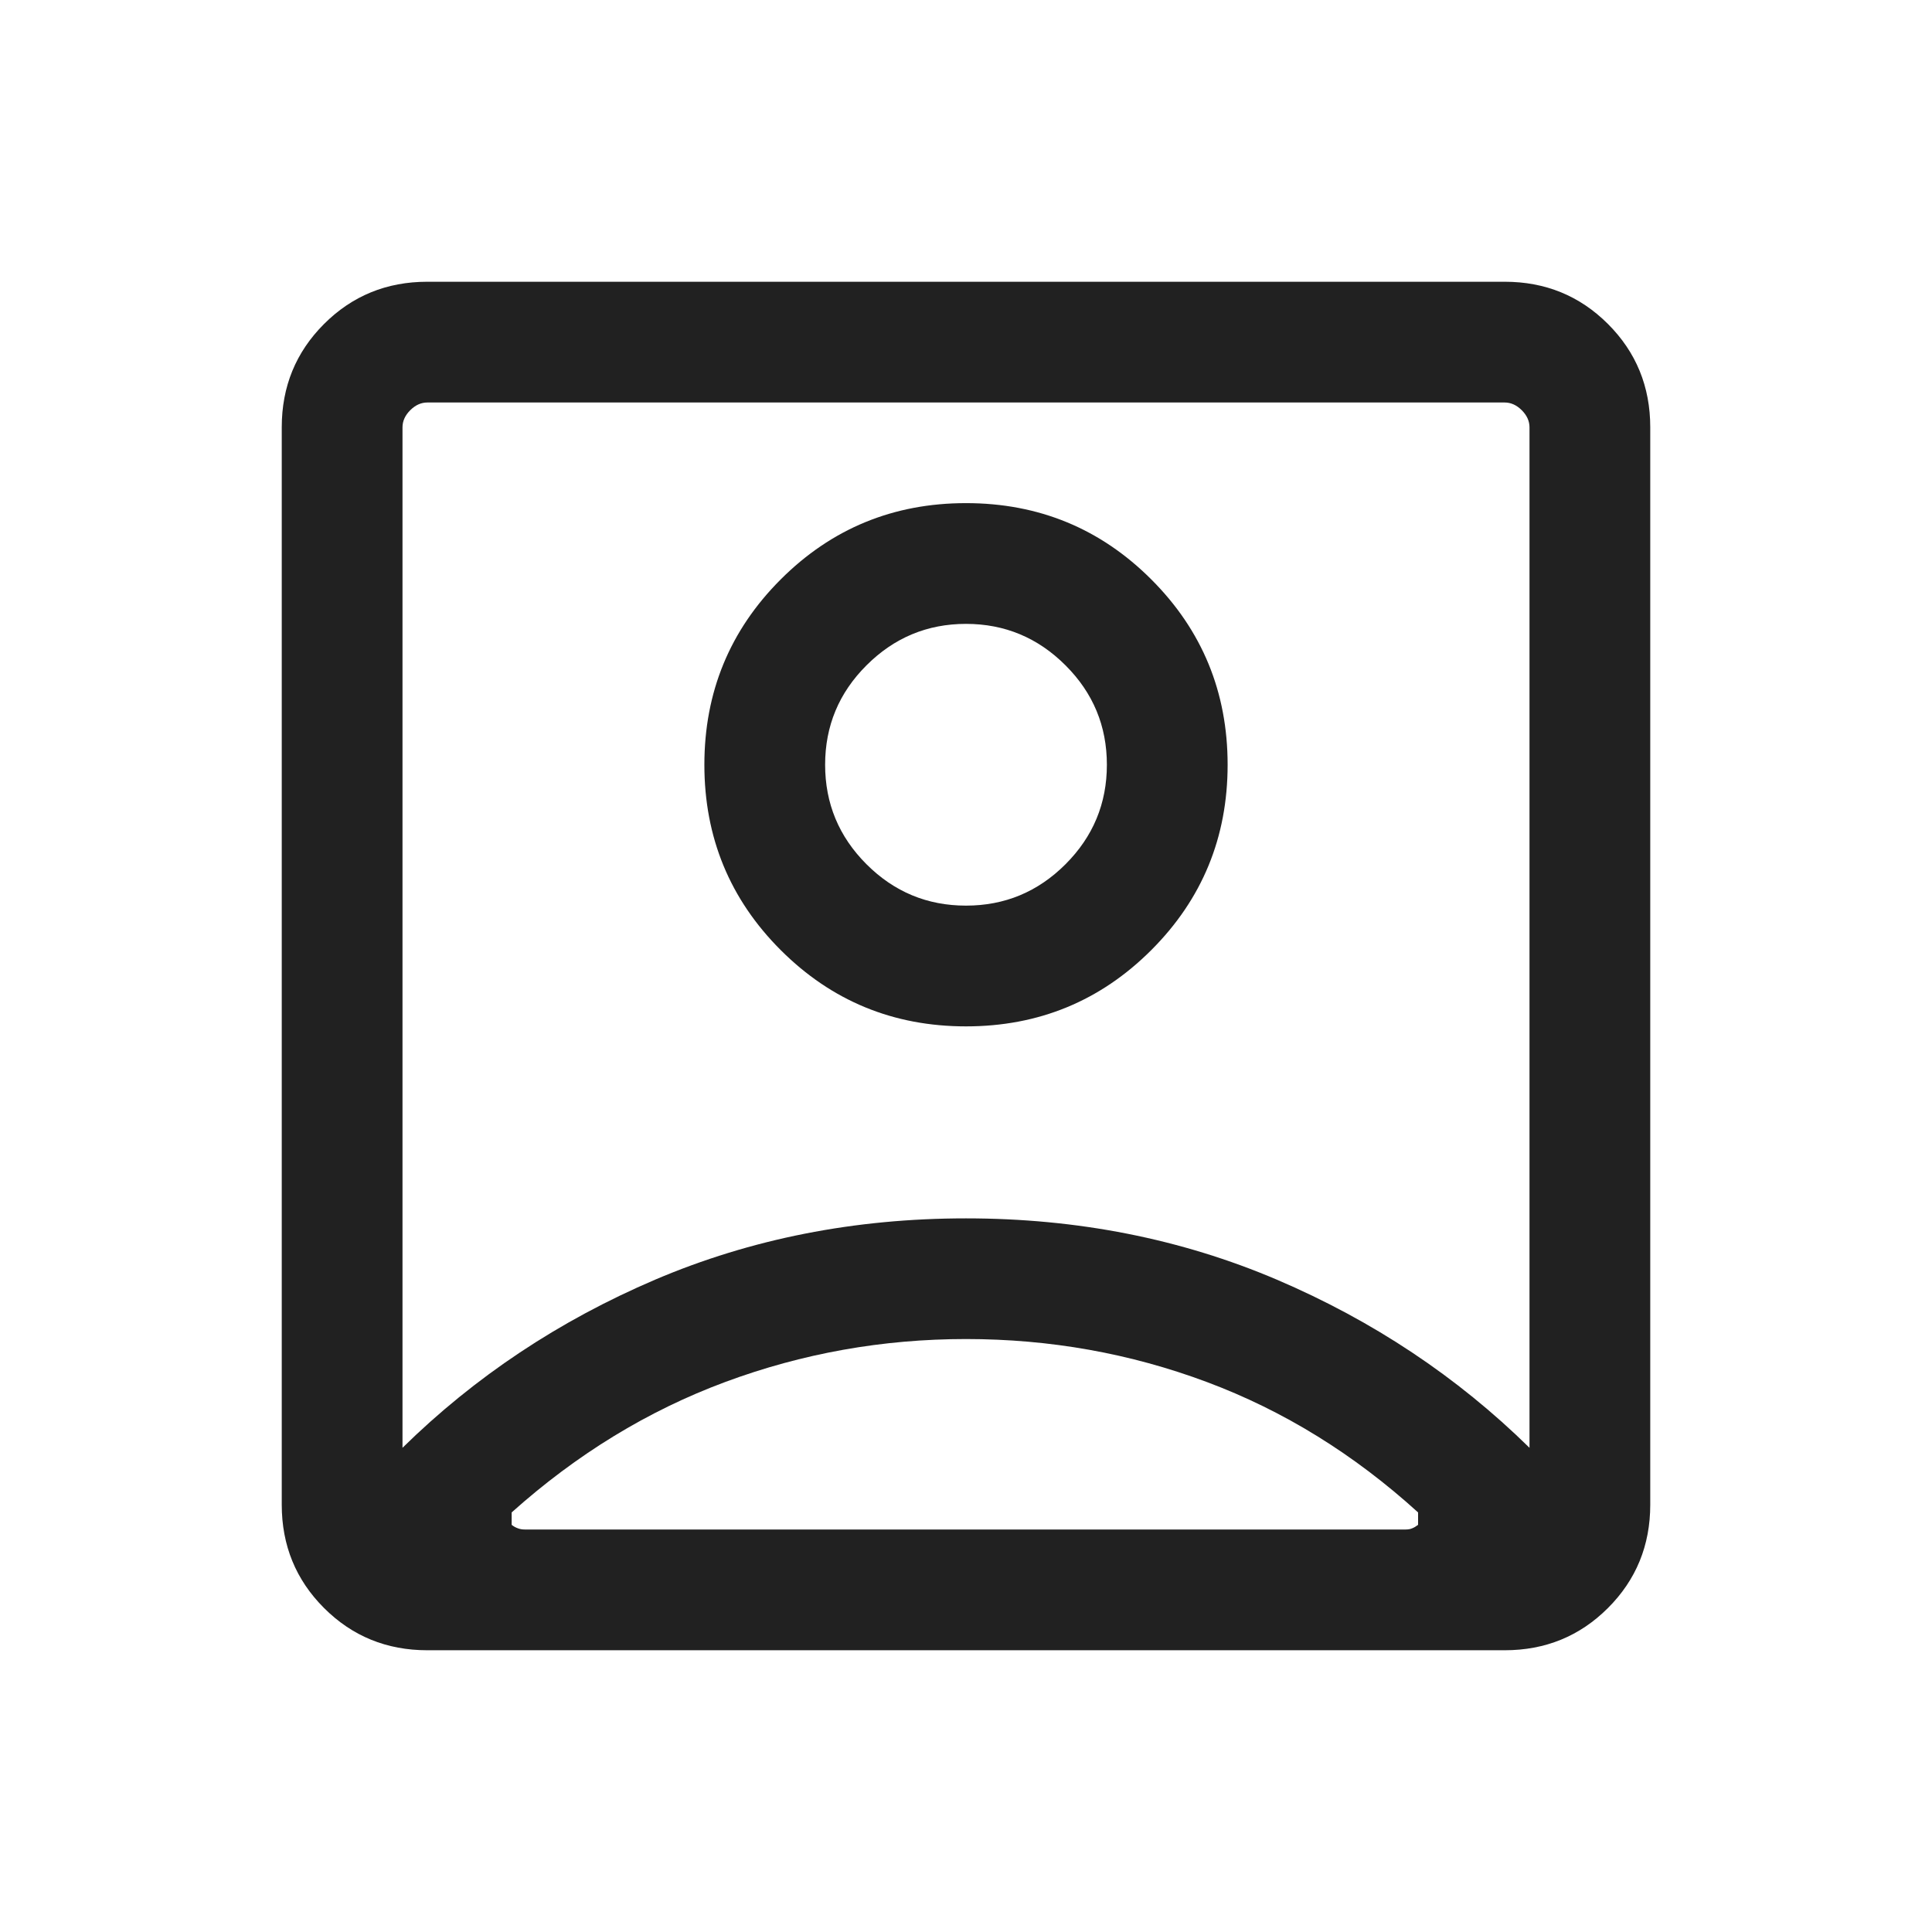
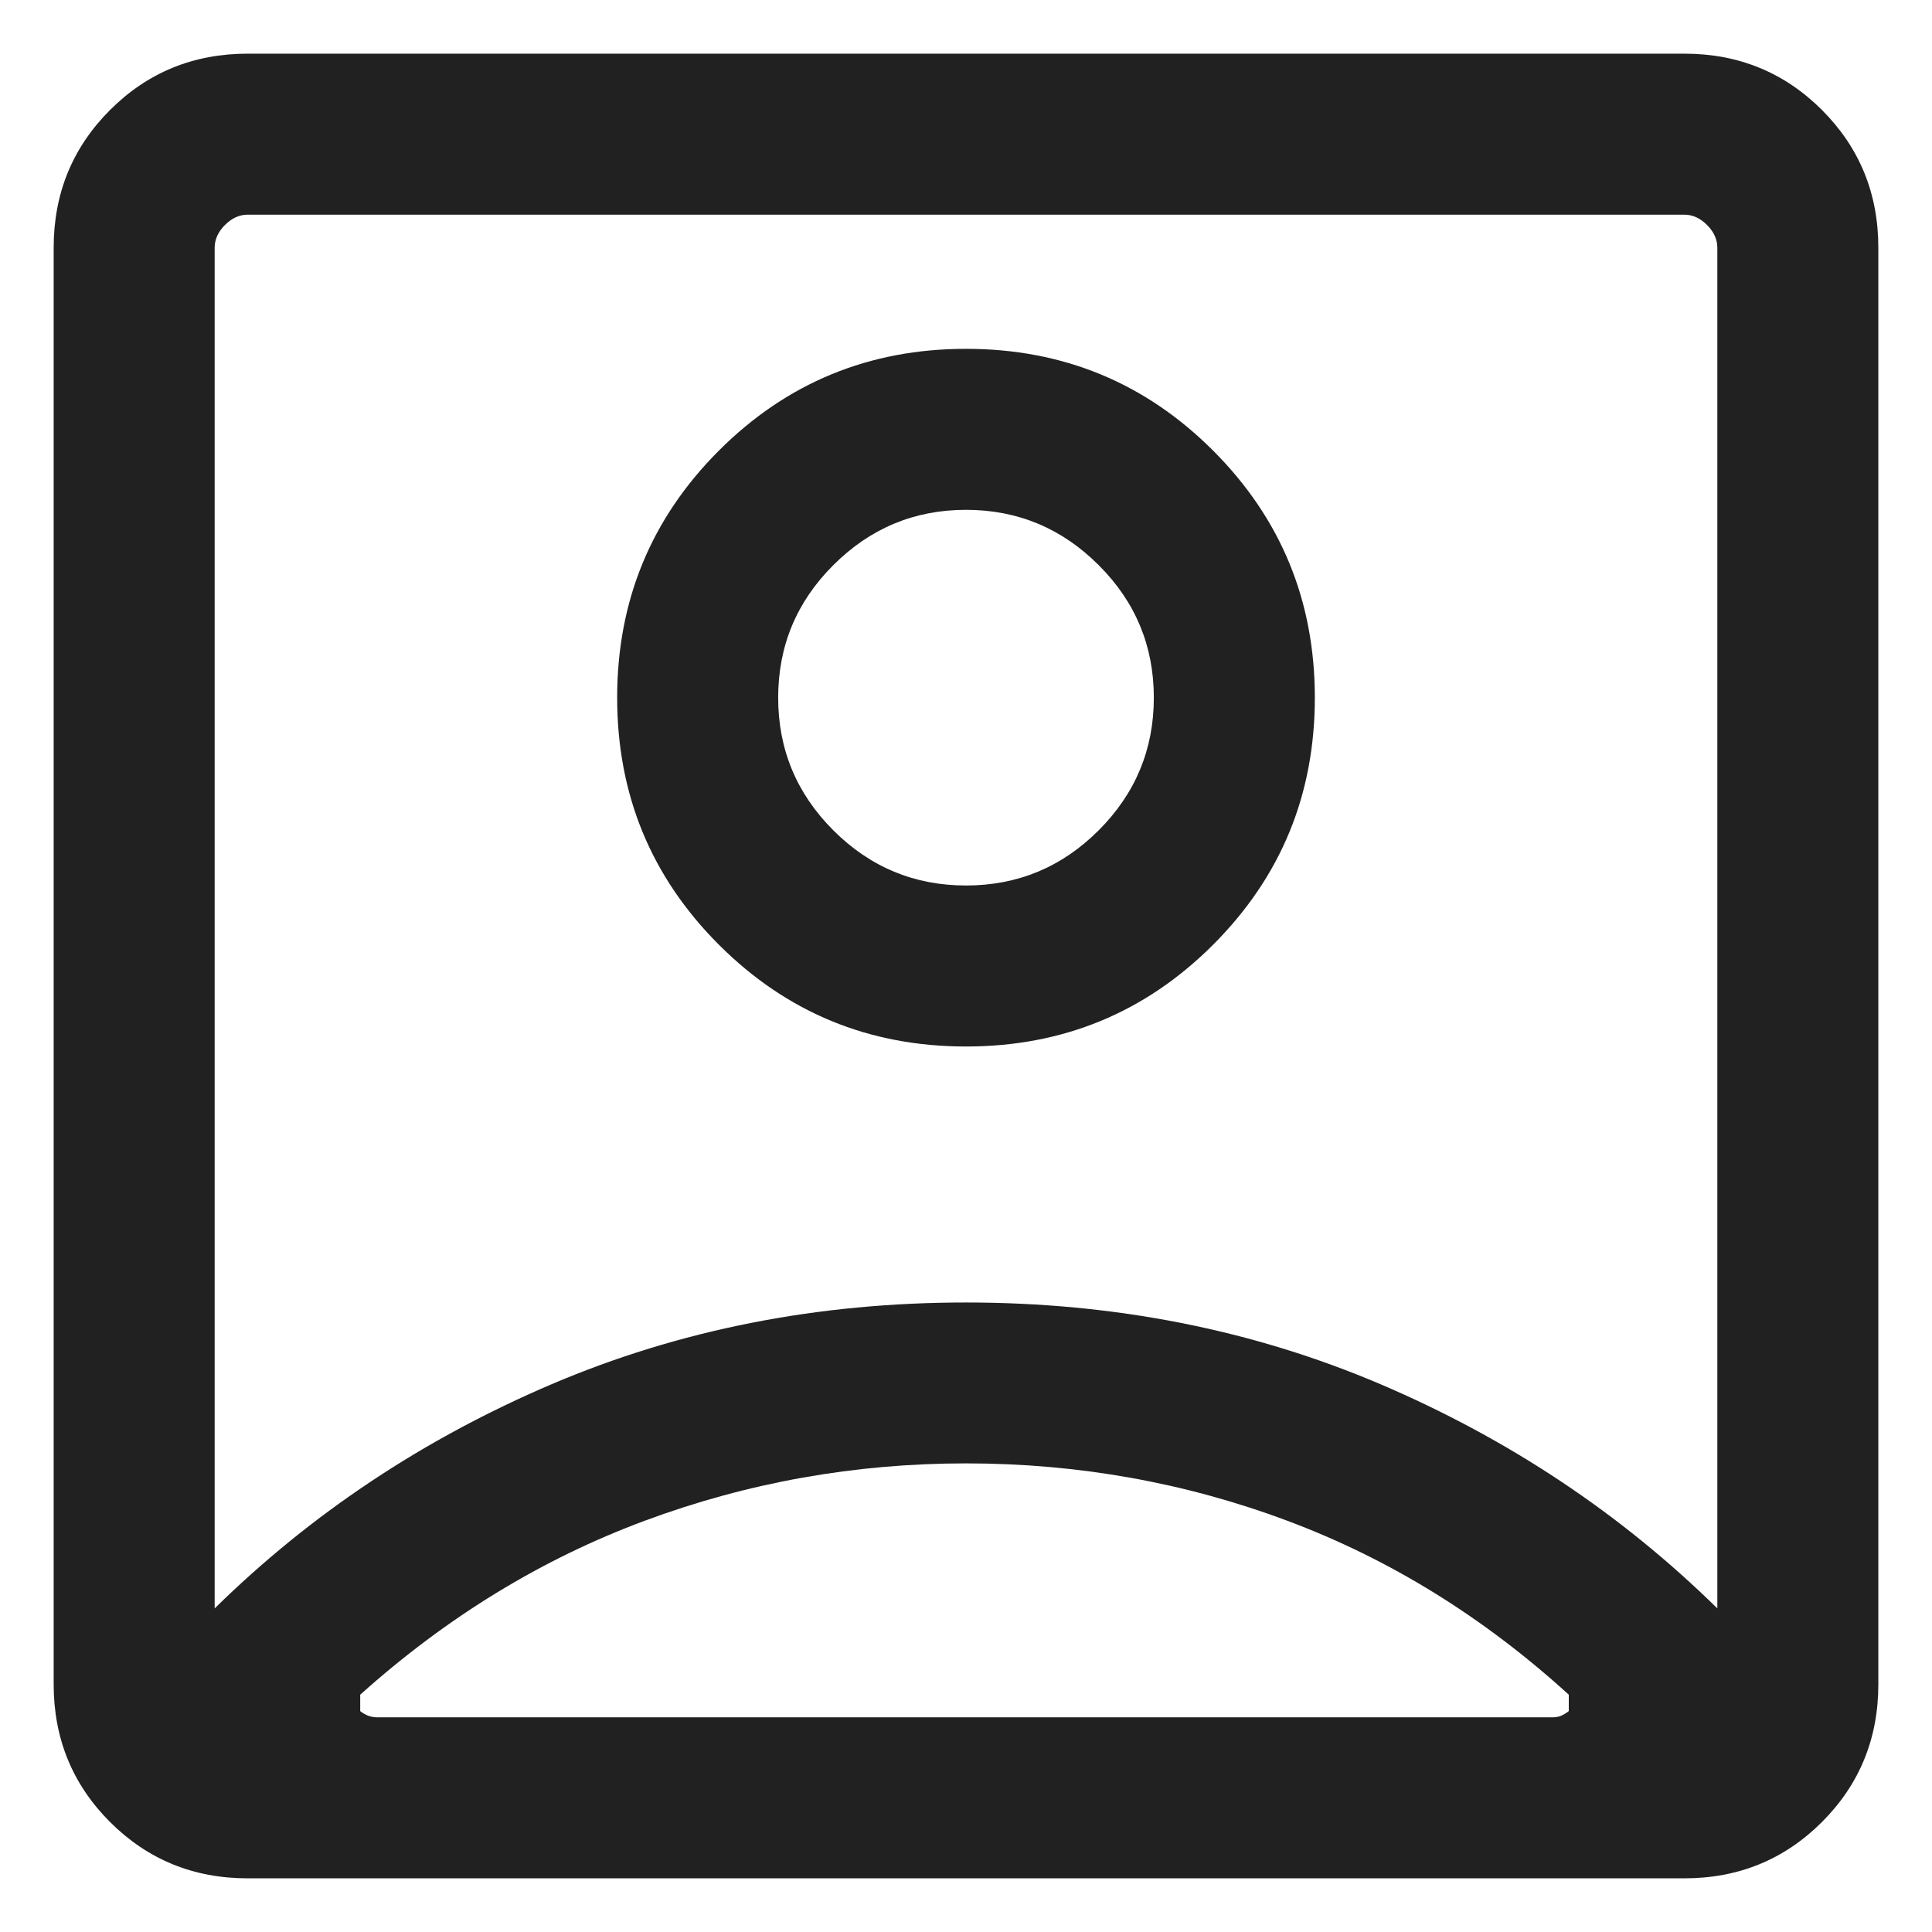
- <svg xmlns="http://www.w3.org/2000/svg" width="24" height="24" viewBox="0 0 24 24" fill="none">
-   <mask id="mask0_234_5460" style="mask-type:alpha" maskUnits="userSpaceOnUse" x="0" y="0" width="24" height="24">
-     <rect width="24" height="24" fill="#D9D9D9" />
-   </mask>
-   <g mask="url(#mask0_234_5460)">
-     <path d="M12 16.634C10.964 16.634 9.967 16.812 9.008 17.168C8.049 17.524 7.165 18.064 6.356 18.788V18.942C6.381 18.962 6.407 18.976 6.433 18.985C6.458 18.995 6.487 19 6.519 19H17.462C17.494 19 17.521 18.995 17.543 18.985C17.566 18.976 17.59 18.962 17.616 18.942V18.788C16.819 18.064 15.945 17.524 14.992 17.168C14.04 16.812 13.042 16.634 12 16.634ZM5 17.985C5.9 17.101 6.946 16.406 8.137 15.897C9.329 15.389 10.617 15.135 12 15.135C13.383 15.135 14.671 15.389 15.863 15.897C17.054 16.406 18.1 17.101 19 17.985V5.308C19 5.231 18.968 5.16 18.904 5.096C18.84 5.032 18.769 5 18.692 5H5.308C5.231 5 5.16 5.032 5.096 5.096C5.032 5.16 5 5.231 5 5.308V17.985ZM12 12.75C11.098 12.75 10.33 12.434 9.698 11.802C9.066 11.17 8.75 10.402 8.75 9.5C8.75 8.598 9.066 7.83 9.698 7.198C10.33 6.566 11.098 6.25 12 6.25C12.902 6.25 13.67 6.566 14.302 7.198C14.934 7.83 15.25 8.598 15.25 9.5C15.25 10.402 14.934 11.17 14.302 11.802C13.67 12.434 12.902 12.75 12 12.75ZM12 11.25C12.481 11.25 12.893 11.079 13.236 10.736C13.579 10.393 13.75 9.981 13.75 9.5C13.75 9.019 13.579 8.607 13.236 8.265C12.893 7.922 12.481 7.75 12 7.75C11.519 7.75 11.107 7.922 10.764 8.265C10.421 8.607 10.25 9.019 10.25 9.5C10.25 9.981 10.421 10.393 10.764 10.736C11.107 11.079 11.519 11.25 12 11.25ZM5.308 20.5C4.803 20.5 4.375 20.325 4.025 19.975C3.675 19.625 3.5 19.197 3.5 18.692V5.308C3.5 4.803 3.675 4.375 4.025 4.025C4.375 3.675 4.803 3.5 5.308 3.5H6.692L8.231 3.5L15.808 3.5L17.308 3.5L18.692 3.5C19.197 3.5 19.625 3.675 19.975 4.025C20.325 4.375 20.5 4.803 20.5 5.308V18.692C20.5 19.197 20.325 19.625 19.975 19.975C19.625 20.325 19.197 20.5 18.692 20.5H5.308Z" fill="#212121" />
-   </g>
+ <svg xmlns="http://www.w3.org/2000/svg" width="18" height="18" viewBox="0 0 18 18" fill="none">
+   <path d="M9 13.634C7.964 13.634 6.967 13.812 6.008 14.168C5.049 14.524 4.165 15.064 3.356 15.789V15.942C3.381 15.962 3.407 15.976 3.433 15.986C3.458 15.995 3.487 16 3.519 16H14.461C14.494 16 14.521 15.995 14.543 15.986C14.566 15.976 14.59 15.962 14.616 15.942V15.789C13.819 15.064 12.945 14.524 11.992 14.168C11.04 13.812 10.042 13.634 9 13.634ZM2 14.985C2.9 14.101 3.946 13.406 5.138 12.897C6.329 12.389 7.617 12.135 9 12.135C10.383 12.135 11.671 12.389 12.863 12.897C14.054 13.406 15.1 14.101 16 14.985V2.308C16 2.231 15.968 2.16 15.904 2.096C15.84 2.032 15.769 2 15.692 2H2.308C2.231 2 2.16 2.032 2.096 2.096C2.032 2.16 2 2.231 2 2.308V14.985ZM9 9.75C8.098 9.75 7.33 9.434 6.698 8.802C6.066 8.17 5.75 7.403 5.75 6.5C5.75 5.598 6.066 4.83 6.698 4.198C7.33 3.566 8.098 3.25 9 3.25C9.902 3.25 10.67 3.566 11.302 4.198C11.934 4.83 12.25 5.598 12.25 6.5C12.25 7.403 11.934 8.17 11.302 8.802C10.67 9.434 9.902 9.75 9 9.75ZM9 8.25C9.481 8.25 9.893 8.079 10.236 7.736C10.579 7.393 10.75 6.981 10.75 6.5C10.75 6.019 10.579 5.607 10.236 5.265C9.893 4.922 9.481 4.75 9 4.75C8.519 4.75 8.107 4.922 7.764 5.265C7.421 5.607 7.25 6.019 7.25 6.5C7.25 6.981 7.421 7.393 7.764 7.736C8.107 8.079 8.519 8.25 9 8.25ZM2.308 17.5C1.803 17.5 1.375 17.325 1.025 16.975C0.675 16.625 0.5 16.197 0.5 15.692V2.308C0.5 1.803 0.675 1.375 1.025 1.025C1.375 0.675 1.803 0.5 2.308 0.5H3.692L5.231 0.5L12.808 0.5L14.308 0.5L15.692 0.5C16.197 0.5 16.625 0.675 16.975 1.025C17.325 1.375 17.5 1.803 17.5 2.308V15.692C17.5 16.197 17.325 16.625 16.975 16.975C16.625 17.325 16.197 17.5 15.692 17.5H2.308Z" fill="#212121" />
</svg>
